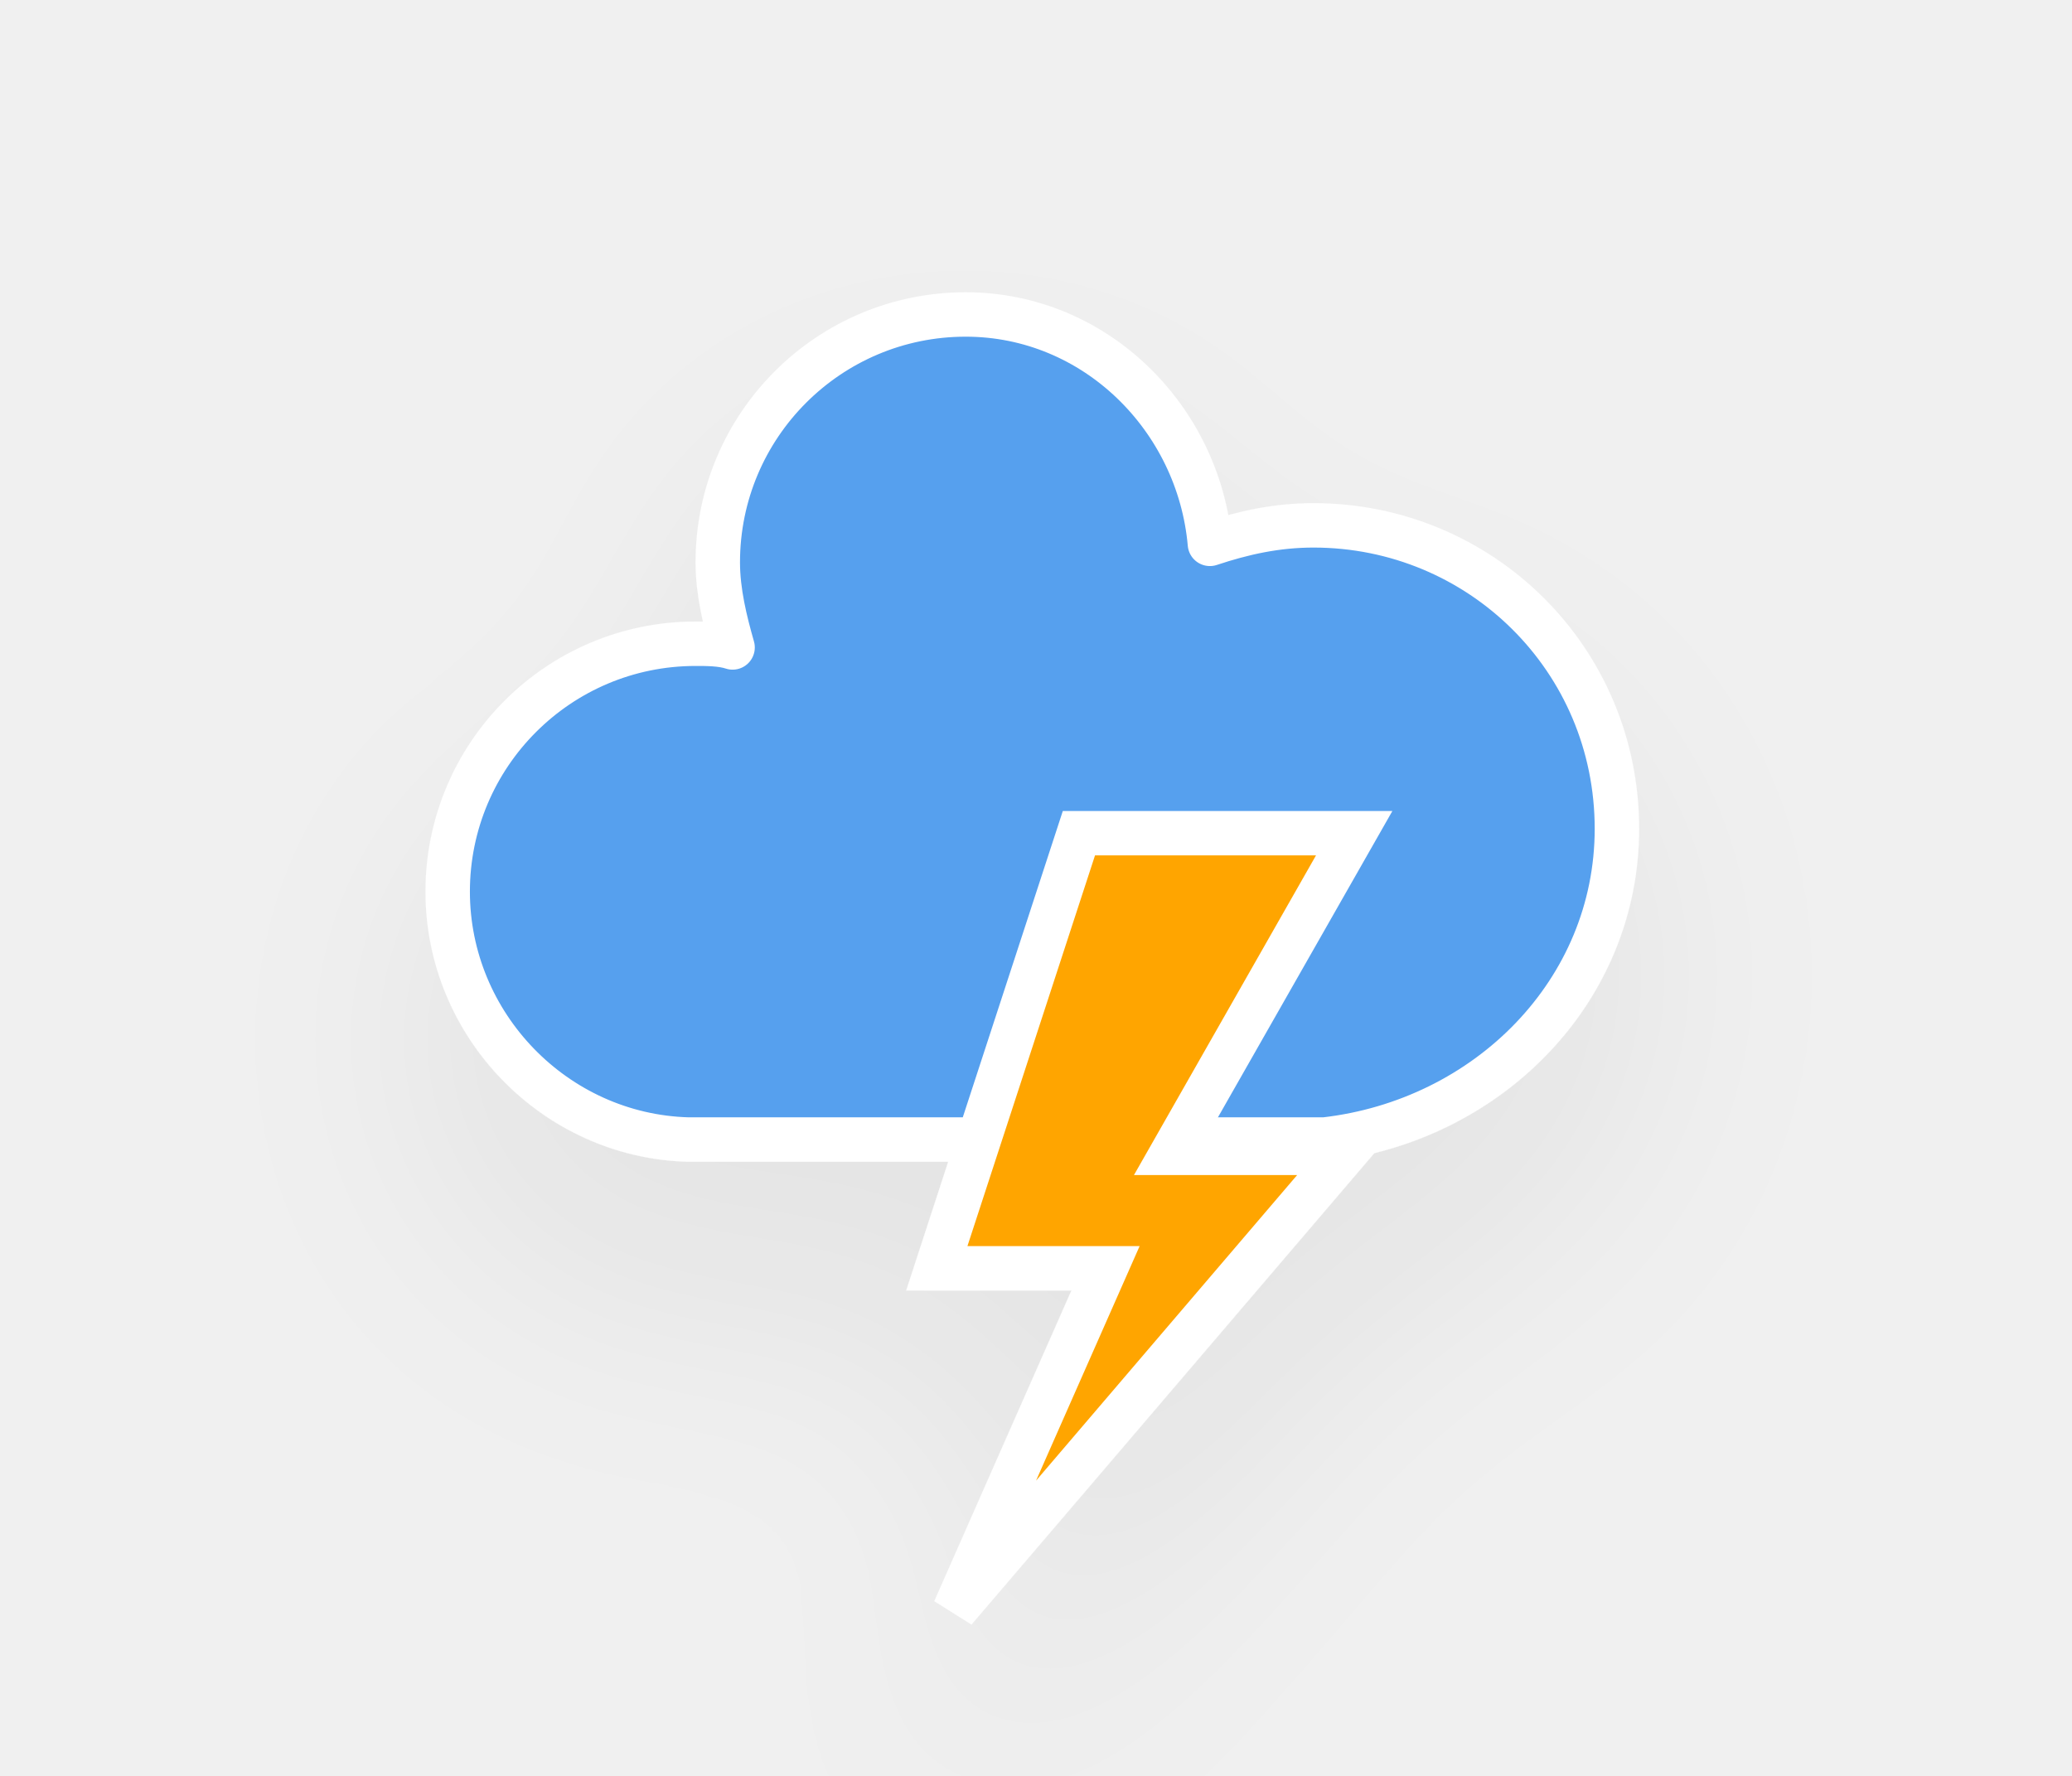
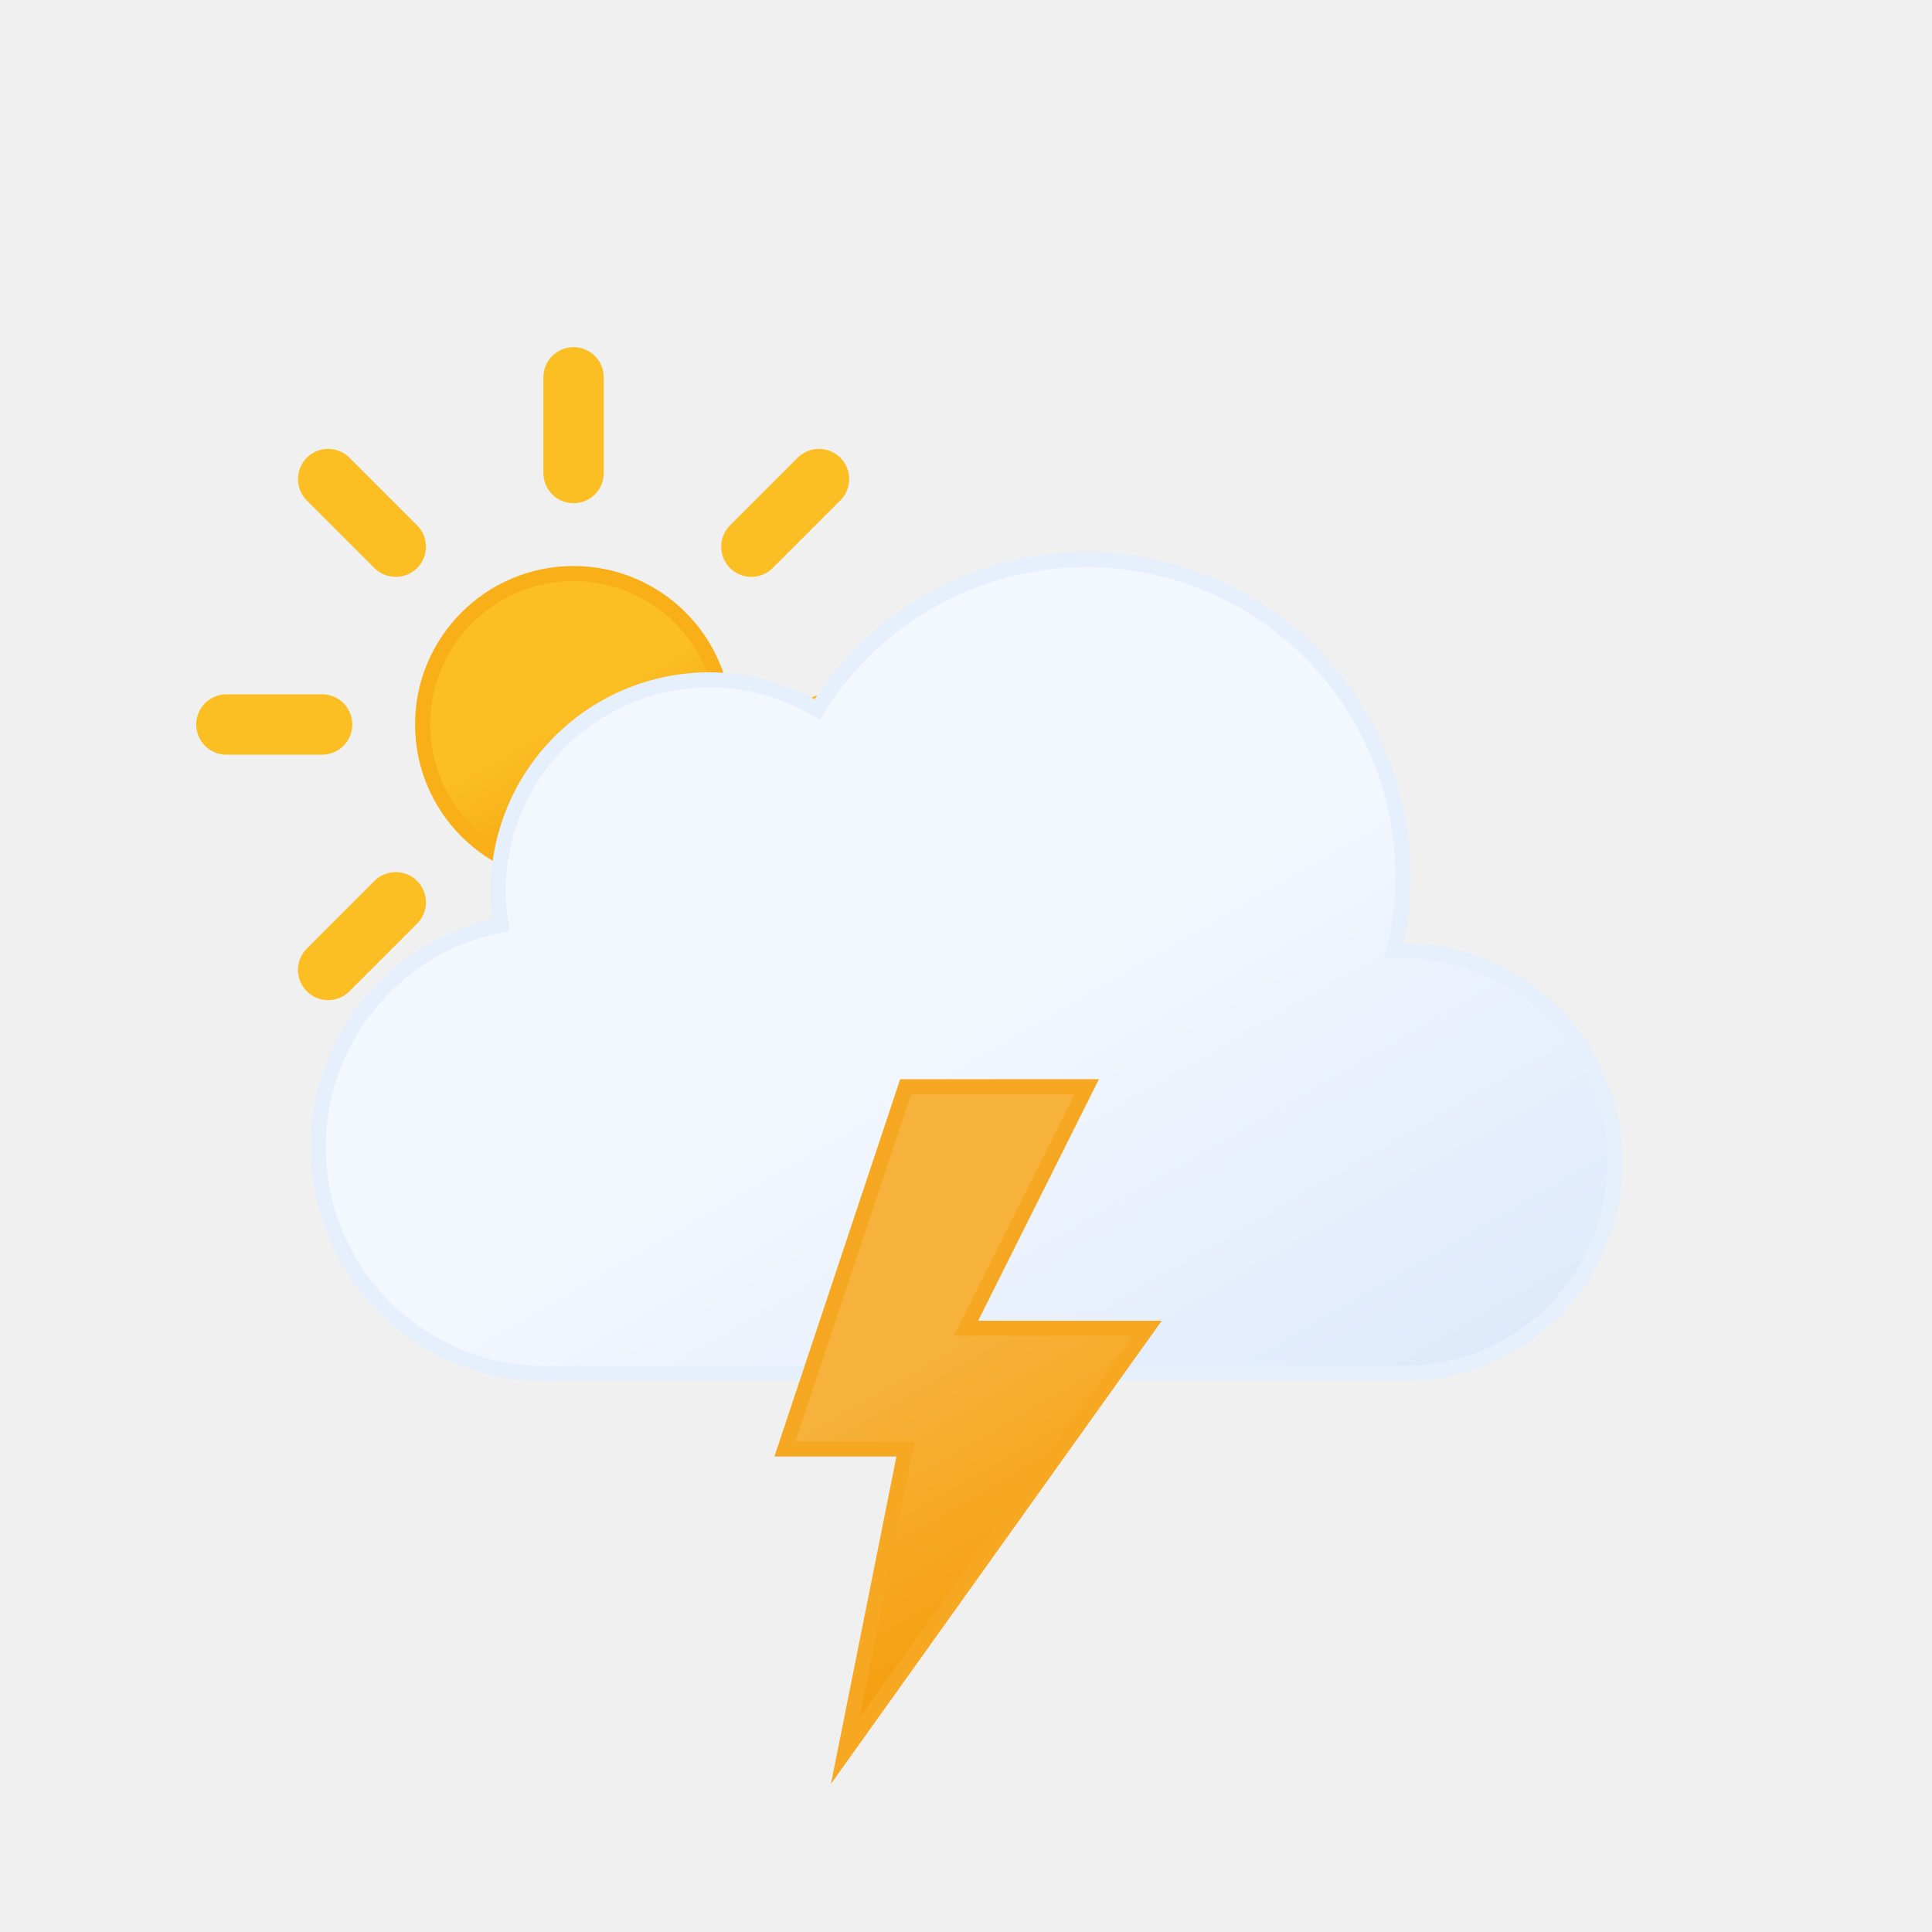
- <svg xmlns="http://www.w3.org/2000/svg" width="56" height="48" version="1.1">
+ <svg xmlns="http://www.w3.org/2000/svg" viewBox="0 0 64 64">
  <defs>
-     <filter id="blur" x="-.207" y="-.198" width="1.403" height="1.477">
-       <feGaussianBlur in="SourceAlpha" stdDeviation="3" />
-       <feOffset dx="0" dy="4" result="offsetblur" />
-       <feComponentTransfer>
-         <feFuncA slope="0.05" type="linear" />
-       </feComponentTransfer>
-       <feMerge>
-         <feMergeNode />
-         <feMergeNode in="SourceGraphic" />
-       </feMerge>
-     </filter>
-     <style type="text/css">
-       
-       /*
- ** CLOUDS
- */
-       @keyframes am-weather-cloud-3 {
-         0% {
-           -webkit-transform: translate(-5px, 0px);
-           -moz-transform: translate(-5px, 0px);
-           -ms-transform: translate(-5px, 0px);
-           transform: translate(-5px, 0px);
-         }
- 
-         50% {
-           -webkit-transform: translate(10px, 0px);
-           -moz-transform: translate(10px, 0px);
-           -ms-transform: translate(10px, 0px);
-           transform: translate(10px, 0px);
-         }
- 
-         100% {
-           -webkit-transform: translate(-5px, 0px);
-           -moz-transform: translate(-5px, 0px);
-           -ms-transform: translate(-5px, 0px);
-           transform: translate(-5px, 0px);
-         }
-       }
- 
-       .am-weather-cloud-3 {
-         -webkit-animation-name: am-weather-cloud-3;
-         -moz-animation-name: am-weather-cloud-3;
-         animation-name: am-weather-cloud-3;
-         -webkit-animation-duration: 7s;
-         -moz-animation-duration: 7s;
-         animation-duration: 7s;
-         -webkit-animation-timing-function: linear;
-         -moz-animation-timing-function: linear;
-         animation-timing-function: linear;
-         -webkit-animation-iteration-count: infinite;
-         -moz-animation-iteration-count: infinite;
-         animation-iteration-count: infinite;
-       }
- 
-       @keyframes am-weather-cloud-2 {
-         0% {
-           -webkit-transform: translate(0px, 0px);
-           -moz-transform: translate(0px, 0px);
-           -ms-transform: translate(0px, 0px);
-           transform: translate(0px, 0px);
-         }
- 
-         50% {
-           -webkit-transform: translate(2px, 0px);
-           -moz-transform: translate(2px, 0px);
-           -ms-transform: translate(2px, 0px);
-           transform: translate(2px, 0px);
-         }
- 
-         100% {
-           -webkit-transform: translate(0px, 0px);
-           -moz-transform: translate(0px, 0px);
-           -ms-transform: translate(0px, 0px);
-           transform: translate(0px, 0px);
-         }
-       }
- 
-       .am-weather-cloud-2 {
-         -webkit-animation-name: am-weather-cloud-2;
-         -moz-animation-name: am-weather-cloud-2;
-         animation-name: am-weather-cloud-2;
-         -webkit-animation-duration: 3s;
-         -moz-animation-duration: 3s;
-         animation-duration: 3s;
-         -webkit-animation-timing-function: linear;
-         -moz-animation-timing-function: linear;
-         animation-timing-function: linear;
-         -webkit-animation-iteration-count: infinite;
-         -moz-animation-iteration-count: infinite;
-         animation-iteration-count: infinite;
-       }
- 
-       /*
- ** STROKE
- */
-       @keyframes am-weather-stroke {
-         0% {
-           -webkit-transform: translate(0.0px, 0.0px);
-           -moz-transform: translate(0.0px, 0.0px);
-           -ms-transform: translate(0.0px, 0.0px);
-           transform: translate(0.0px, 0.0px);
-         }
- 
-         2% {
-           -webkit-transform: translate(0.3px, 0.0px);
-           -moz-transform: translate(0.3px, 0.0px);
-           -ms-transform: translate(0.3px, 0.0px);
-           transform: translate(0.3px, 0.0px);
-         }
- 
-         4% {
-           -webkit-transform: translate(0.0px, 0.0px);
-           -moz-transform: translate(0.0px, 0.0px);
-           -ms-transform: translate(0.0px, 0.0px);
-           transform: translate(0.0px, 0.0px);
-         }
- 
-         6% {
-           -webkit-transform: translate(0.5px, 0.4px);
-           -moz-transform: translate(0.5px, 0.4px);
-           -ms-transform: translate(0.5px, 0.4px);
-           transform: translate(0.5px, 0.4px);
-         }
- 
-         8% {
-           -webkit-transform: translate(0.0px, 0.0px);
-           -moz-transform: translate(0.0px, 0.0px);
-           -ms-transform: translate(0.0px, 0.0px);
-           transform: translate(0.0px, 0.0px);
-         }
- 
-         10% {
-           -webkit-transform: translate(0.3px, 0.0px);
-           -moz-transform: translate(0.3px, 0.0px);
-           -ms-transform: translate(0.3px, 0.0px);
-           transform: translate(0.3px, 0.0px);
-         }
- 
-         12% {
-           -webkit-transform: translate(0.0px, 0.0px);
-           -moz-transform: translate(0.0px, 0.0px);
-           -ms-transform: translate(0.0px, 0.0px);
-           transform: translate(0.0px, 0.0px);
-         }
- 
-         14% {
-           -webkit-transform: translate(0.3px, 0.0px);
-           -moz-transform: translate(0.3px, 0.0px);
-           -ms-transform: translate(0.3px, 0.0px);
-           transform: translate(0.3px, 0.0px);
-         }
- 
-         16% {
-           -webkit-transform: translate(0.0px, 0.0px);
-           -moz-transform: translate(0.0px, 0.0px);
-           -ms-transform: translate(0.0px, 0.0px);
-           transform: translate(0.0px, 0.0px);
-         }
- 
-         18% {
-           -webkit-transform: translate(0.3px, 0.0px);
-           -moz-transform: translate(0.3px, 0.0px);
-           -ms-transform: translate(0.3px, 0.0px);
-           transform: translate(0.3px, 0.0px);
-         }
- 
-         20% {
-           -webkit-transform: translate(0.0px, 0.0px);
-           -moz-transform: translate(0.0px, 0.0px);
-           -ms-transform: translate(0.0px, 0.0px);
-           transform: translate(0.0px, 0.0px);
-         }
- 
-         22% {
-           -webkit-transform: translate(1px, 0.0px);
-           -moz-transform: translate(1px, 0.0px);
-           -ms-transform: translate(1px, 0.0px);
-           transform: translate(1px, 0.0px);
-         }
- 
-         24% {
-           -webkit-transform: translate(0.0px, 0.0px);
-           -moz-transform: translate(0.0px, 0.0px);
-           -ms-transform: translate(0.0px, 0.0px);
-           transform: translate(0.0px, 0.0px);
-         }
- 
-         26% {
-           -webkit-transform: translate(-1px, 0.0px);
-           -moz-transform: translate(-1px, 0.0px);
-           -ms-transform: translate(-1px, 0.0px);
-           transform: translate(-1px, 0.0px);
- 
-         }
- 
-         28% {
-           -webkit-transform: translate(0.0px, 0.0px);
-           -moz-transform: translate(0.0px, 0.0px);
-           -ms-transform: translate(0.0px, 0.0px);
-           transform: translate(0.0px, 0.0px);
-         }
- 
-         40% {
-           fill: orange;
-           -webkit-transform: translate(0.0px, 0.0px);
-           -moz-transform: translate(0.0px, 0.0px);
-           -ms-transform: translate(0.0px, 0.0px);
-           transform: translate(0.0px, 0.0px);
-         }
- 
-         65% {
-           fill: white;
-           -webkit-transform: translate(-1px, 5.0px);
-           -moz-transform: translate(-1px, 5.0px);
-           -ms-transform: translate(-1px, 5.0px);
-           transform: translate(-1px, 5.0px);
-         }
- 
-         61% {
-           fill: orange;
-         }
- 
-         100% {
-           -webkit-transform: translate(0.0px, 0.0px);
-           -moz-transform: translate(0.0px, 0.0px);
-           -ms-transform: translate(0.0px, 0.0px);
-           transform: translate(0.0px, 0.0px);
-         }
-       }
- 
-       .am-weather-stroke {
-         -webkit-animation-name: am-weather-stroke;
-         -moz-animation-name: am-weather-stroke;
-         animation-name: am-weather-stroke;
-         -webkit-animation-duration: 1.11s;
-         -moz-animation-duration: 1.11s;
-         animation-duration: 1.11s;
-         -webkit-animation-timing-function: linear;
-         -moz-animation-timing-function: linear;
-         animation-timing-function: linear;
-         -webkit-animation-iteration-count: infinite;
-         -moz-animation-iteration-count: infinite;
-         animation-iteration-count: infinite;
-       }
-       
-     </style>
+     <linearGradient id="a" x1="16.5" x2="21.5" y1="19.67" y2="28.33" gradientUnits="userSpaceOnUse">
+       <stop offset="0" stop-color="#fbbf24" />
+       <stop offset=".45" stop-color="#fbbf24" />
+       <stop offset="1" stop-color="#f59e0b" />
+     </linearGradient>
+     <linearGradient id="b" x1="22.56" x2="39.2" y1="21.96" y2="50.8" gradientUnits="userSpaceOnUse">
+       <stop offset="0" stop-color="#f3f7fe" />
+       <stop offset=".45" stop-color="#f3f7fe" />
+       <stop offset="1" stop-color="#deeafb" />
+     </linearGradient>
+     <linearGradient id="c" x1="26.74" x2="35.76" y1="37.88" y2="53.52" gradientUnits="userSpaceOnUse">
+       <stop offset="0" stop-color="#f7b23b" />
+       <stop offset=".45" stop-color="#f7b23b" />
+       <stop offset="1" stop-color="#f59e0b" />
+     </linearGradient>
  </defs>
-   <g transform="translate(16,-2)" filter="url(#blur)">
-     <g class="am-weather-cloud-3">
-       <path transform="translate(-20,-11)" d="m47.7 35.4c0-4.6-3.7-8.2-8.2-8.2-1 0-1.9 0.2-2.8 0.5-0.3-3.4-3.1-6.2-6.6-6.2-3.7 0-6.7 3-6.7 6.7 0 0.8 0.2 1.6 0.4 2.3-0.3-0.1-0.7-0.1-1-0.1-3.7 0-6.7 3-6.7 6.7 0 3.6 2.9 6.6 6.5 6.7h17.2c4.4-0.5 7.9-4 7.9-8.4z" fill="#57a0ee" stroke="#fff" stroke-linejoin="round" stroke-width="1.2" />
-     </g>
-     <g class="am-weather-lightning" transform="matrix(1.2,0,0,1.2,-4,28)">
-       <polygon class="am-weather-stroke" points="11.1 6.9 14.3 -2.9 20.5 -2.9 16.4 4.3 20.3 4.3 11.5 14.6 14.9 6.9" fill="#ffa500" stroke="#fff" style="-moz-animation-duration:1.11s;-moz-animation-iteration-count:infinite;-moz-animation-name:am-weather-stroke;-moz-animation-timing-function:linear;-webkit-animation-duration:1.11s;-webkit-animation-iteration-count:infinite;-webkit-animation-name:am-weather-stroke;-webkit-animation-timing-function:linear" />
-     </g>
-   </g>
+   <circle cx="19" cy="24" r="5" fill="url(#a)" stroke="#f8af18" stroke-miterlimit="10" stroke-width=".5" />
+   <path fill="none" stroke="#fbbf24" stroke-linecap="round" stroke-miterlimit="10" stroke-width="2" d="M19 15.67V12.5m0 23v-3.17m5.89-14.22l2.24-2.24M10.87 32.13l2.24-2.24m0-11.78l-2.24-2.24m16.26 16.26l-2.24-2.24M7.5 24h3.17m19.83 0h-3.17">
+     <animateTransform attributeName="transform" dur="45s" repeatCount="indefinite" type="rotate" values="0 19 24; 360 19 24" />
+   </path>
+   <path fill="url(#b)" stroke="#e6effc" stroke-miterlimit="10" stroke-width=".5" d="M46.5 31.5h-.32a10.49 10.49 0 00-19.11-8 7 7 0 00-10.57 6 7.21 7.21 0 00.1 1.14A7.5 7.5 0 0018 45.5a4.19 4.19 0 00.5 0v0h28a7 7 0 000-14z" />
+   <path fill="url(#c)" stroke="#f6a823" stroke-miterlimit="10" stroke-width=".5" d="M30 36l-4 12h4l-2 10 10-14h-6l4-8h-6z">
+     <animate attributeName="opacity" dur="2s" repeatCount="indefinite" values="1; 1; 1; 1; 1; 1; 0.1; 1; 0.1; 1; 1; 0.1; 1; 0.1; 1" />
+   </path>
</svg>
